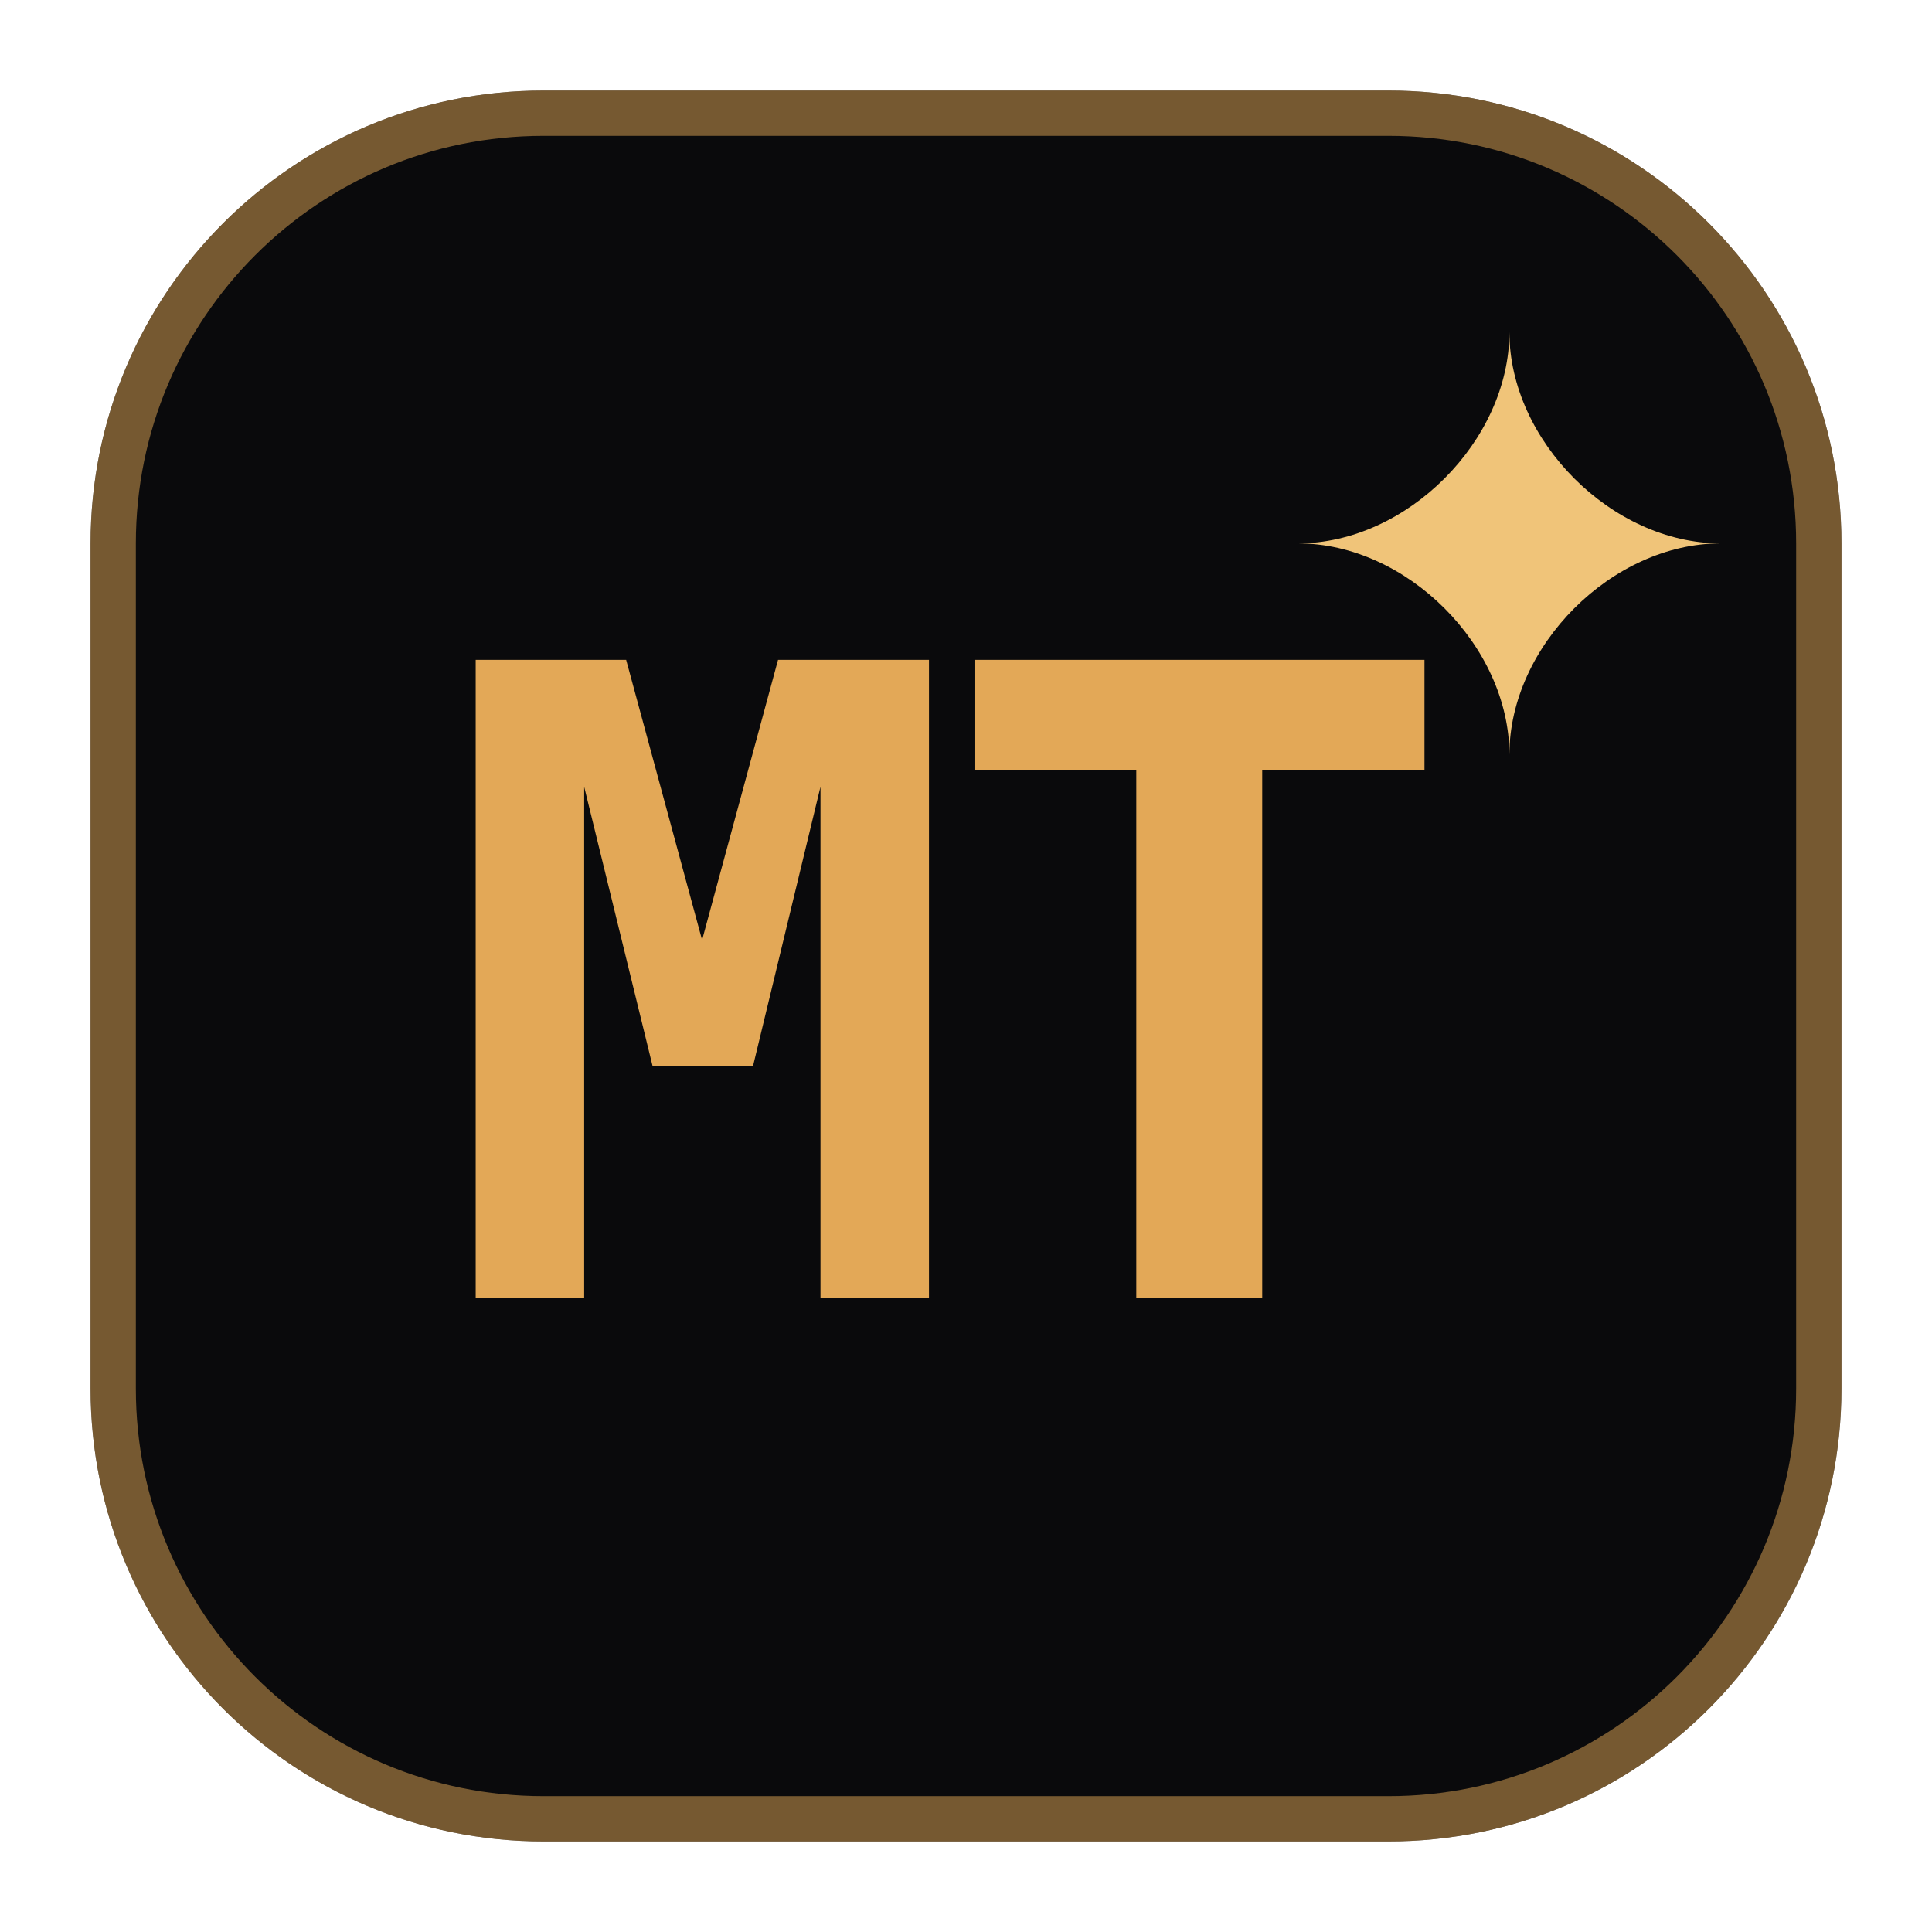
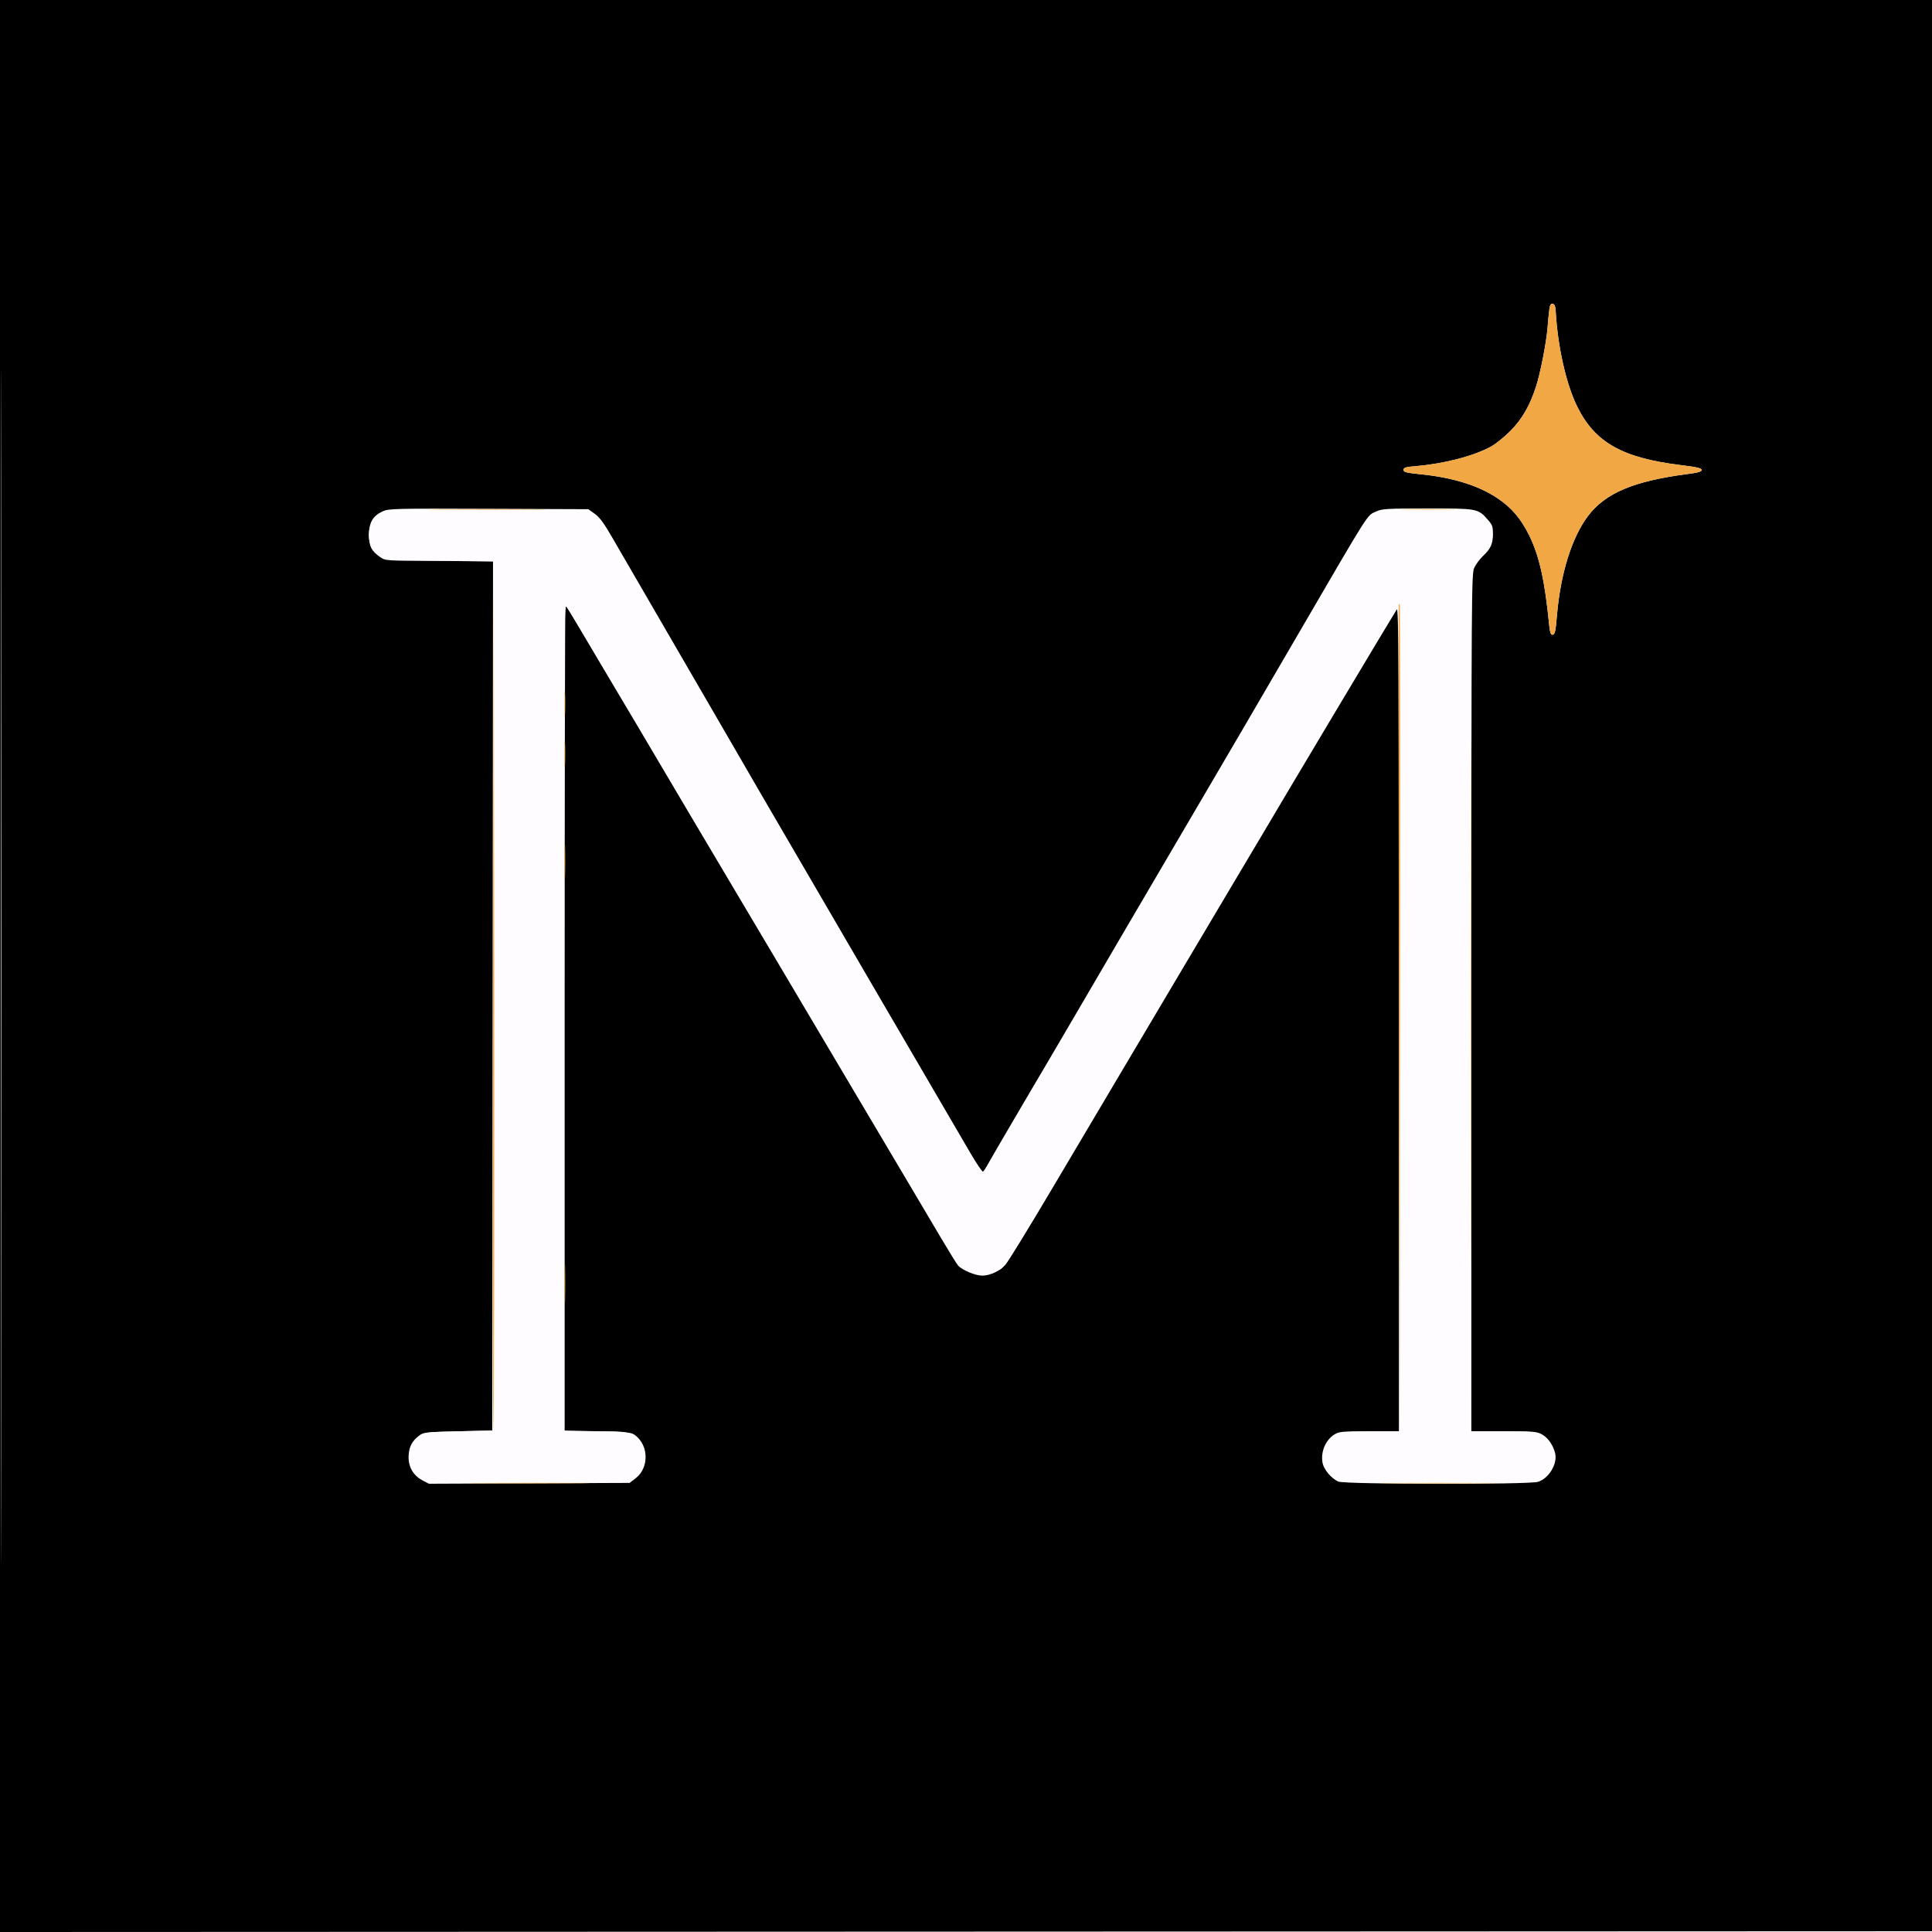
- <svg xmlns="http://www.w3.org/2000/svg" viewBox="0 0 64 64" width="64" height="64">
-   <rect x="3" y="3" width="58" height="58" rx="15" fill="#0a0a0c" />
-   <rect x="3.75" y="3.75" width="56.5" height="56.5" rx="14.25" fill="none" stroke="#e3a857" stroke-opacity="0.5" stroke-width="1.5" />
-   <text x="31.5" y="43" font-family="ui-monospace, 'DejaVu Sans Mono', 'Courier New', monospace" font-size="29" font-weight="700" letter-spacing="-1" fill="#e3a857" text-anchor="middle">MT</text>
-   <path d="M50 11 C50 14.6 53.4 18 57 18 C53.4 18 50 21.4 50 25 C50 21.4 46.6 18 43 18 C46.6 18 50 14.6 50 11 Z" fill="#f0c479" />
+ <svg xmlns="http://www.w3.org/2000/svg" width="1254" height="1254" viewBox="0 0 1254 1254" version="1.1">
+   <path d="M 0 627.001 L 0 1254.002 627.250 1253.751 L 1254.500 1253.500 1254.751 626.750 L 1255.002 0 627.501 0 L 0 0 0 627.001 M 0.497 627.500 C 0.497 972.350, 0.611 1113.276, 0.750 940.668 C 0.889 768.060, 0.889 485.910, 0.750 313.668 C 0.611 141.426, 0.497 282.650, 0.497 627.500 M 1005.646 200.695 C 1005.344 202.788, 1004.820 208.100, 1004.481 212.500 C 1003.732 222.226, 999.841 242.140, 996.959 251 C 992.945 263.340, 987.936 272.031, 980.500 279.562 C 976.650 283.460, 971.025 288.029, 968 289.714 C 956.902 295.896, 937.583 300.968, 919.250 302.513 C 912.326 303.096, 911 303.489, 911 304.958 C 911 306.454, 912.653 306.875, 922.414 307.864 C 942.559 309.907, 959.184 315.023, 971.235 322.891 C 980.817 329.146, 987.112 336.426, 992.577 347.571 C 999.204 361.088, 1002.707 376.893, 1005.581 406.250 C 1005.974 410.263, 1006.570 412, 1007.553 412 C 1009.204 412, 1009.666 410.131, 1010.516 400 C 1012.823 372.500, 1020.102 349.044, 1030.707 334.937 C 1041.881 320.071, 1060.420 312.228, 1095 307.734 C 1102.155 306.805, 1104.500 306.135, 1104.500 305.023 C 1104.500 303.874, 1101.467 303.173, 1090.864 301.869 C 1052.815 297.191, 1035.100 287.136, 1023.626 263.706 C 1016.499 249.151, 1011.043 224.886, 1009.753 202.009 C 1009.570 198.756, 1009.044 197.431, 1007.847 197.204 C 1006.614 196.970, 1006.055 197.858, 1005.646 200.695 M 248.401 331.890 C 242.018 334.813, 239.500 339.137, 239.500 347.177 C 239.500 354.632, 241.097 357.740, 246.990 361.750 C 250.262 363.977, 250.651 364, 285.150 364 L 320.003 364 319.752 646.250 L 319.500 928.500 297.320 929 C 276.915 929.460, 274.919 929.665, 272.382 931.562 C 267.677 935.078, 265.697 938.594, 265.256 944.209 C 264.690 951.437, 267.895 957.490, 274 960.718 L 278.394 963.042 343.525 962.771 L 408.657 962.500 412.434 959.618 C 421.344 952.822, 421.213 938.233, 412.182 931.500 C 409.751 929.687, 407.486 929.453, 388 929 L 366.500 928.500 366.500 660.750 C 366.500 513.488, 366.725 393.008, 367 393.017 C 367.275 393.026, 370.457 398.088, 374.071 404.267 C 377.685 410.445, 386.415 425.175, 393.472 437 C 405.301 456.821, 416.098 475.048, 446.786 527 C 453.121 537.725, 464.467 556.850, 471.999 569.500 C 479.532 582.150, 493.027 604.875, 501.990 620 C 510.952 635.125, 524.690 658.300, 532.519 671.500 C 540.347 684.700, 554.086 707.875, 563.050 723 C 572.014 738.125, 584.291 758.825, 590.333 769 C 596.375 779.175, 605.569 794.700, 610.764 803.500 C 615.959 812.300, 620.950 820.351, 621.855 821.392 C 624.419 824.341, 633.081 827.982, 637.500 827.968 C 642.674 827.952, 648.700 825.118, 652.587 820.872 C 654.285 819.017, 668.196 796.350, 683.501 770.500 C 698.805 744.650, 716.946 714.050, 723.814 702.500 C 730.682 690.950, 747.767 662.150, 761.780 638.500 C 775.794 614.850, 792.899 586.050, 799.793 574.500 C 806.687 562.950, 814.449 549.900, 817.043 545.500 C 835.849 513.600, 904.802 398.176, 906.635 395.527 C 907.790 393.859, 908 434.760, 908 661.277 L 908 929 888.750 929.004 C 871.306 929.007, 869.194 929.194, 866.241 930.995 C 860.366 934.577, 857.092 942.349, 858.438 949.521 C 859.244 953.818, 864.324 959.819, 868.702 961.649 C 873.083 963.479, 992.120 963.643, 998.182 961.827 C 1005.262 959.706, 1011.025 950.181, 1009.400 943.287 C 1008.192 938.167, 1004.801 933.257, 1000.996 931.118 C 997.488 929.147, 995.767 929, 976.114 929 L 955 929 955.022 650.750 C 955.043 381.829, 955.106 372.366, 956.900 368.500 C 957.921 366.300, 960.424 362.925, 962.463 361 C 967.571 356.178, 969 353.019, 969 346.553 C 969 341.548, 968.633 340.599, 965.250 336.850 C 959.158 330.098, 958.581 329.997, 926.282 330.022 C 900.439 330.042, 897.091 330.232, 893.500 331.890 C 886.940 334.918, 890.853 328.777, 841.495 413.500 C 809.513 468.397, 802.116 481.061, 786.297 508 C 750.042 569.743, 701.560 652.482, 693.728 665.975 C 688.789 674.487, 682.853 684.612, 680.539 688.475 C 678.224 692.339, 673.834 699.775, 670.782 705 C 667.731 710.225, 660.601 722.375, 654.938 732 C 649.276 741.625, 643.344 751.854, 641.756 754.731 C 640.169 757.608, 638.495 760.194, 638.035 760.478 C 637.576 760.762, 633.850 755.258, 629.755 748.247 C 625.660 741.236, 612.855 719.300, 601.299 699.500 C 589.742 679.700, 575.424 655.175, 569.480 645 C 563.536 634.825, 555.668 621.325, 551.995 615 C 548.322 608.675, 534.819 585.500, 521.987 563.500 C 493.857 515.269, 489.400 507.602, 470.835 475.500 C 462.883 461.750, 444.739 430.475, 430.514 406 C 416.289 381.525, 401.407 355.875, 397.444 349 C 392.015 339.581, 389.202 335.760, 386.034 333.500 L 381.829 330.500 317.165 330.257 C 255.750 330.026, 252.294 330.108, 248.401 331.890" stroke="none" fill="#000000" fill-rule="evenodd" />
+   <path d="M 248.500 332.412 C 236.966 337.538, 236.180 354.871, 247.181 361.500 C 250.285 363.370, 252.770 363.532, 285.500 364 L 320.500 364.500 320.500 646.500 L 320.500 928.500 298.500 929 C 278.107 929.463, 276.244 929.659, 273 931.681 C 268.089 934.741, 265.575 939.436, 265.602 945.500 C 265.628 951.503, 267.821 956.023, 272.235 959.171 L 275.500 961.500 341.571 961.771 L 407.643 962.041 410.980 959.771 C 415.945 956.391, 418.230 952.711, 418.705 947.324 C 419.315 940.414, 415.993 934.253, 410.038 931.250 C 405.859 929.143, 404.320 929, 385.788 929 L 366 929 366.022 660.250 C 366.044 395.967, 366.076 391.541, 367.945 393.974 C 369.925 396.549, 398.458 444.391, 446.985 526.500 C 451.210 533.650, 463.147 553.675, 473.510 571 C 483.873 588.325, 494.450 606.100, 497.015 610.500 C 499.580 614.900, 511.948 635.825, 524.499 657 C 537.050 678.175, 552.495 704.275, 558.820 715 C 604.095 791.768, 619.148 816.919, 621.545 819.804 C 627.672 827.175, 638.287 829.445, 646.659 825.174 C 652.836 822.022, 648.722 828.455, 699.230 743 C 703.618 735.575, 709.352 725.900, 711.972 721.500 C 714.591 717.100, 723.392 702.250, 731.530 688.500 C 752.272 653.451, 770.506 622.739, 775.463 614.500 C 783.008 601.960, 804.120 566.500, 835.001 514.500 C 879.073 440.286, 907.029 393.635, 908.080 392.550 C 908.640 391.971, 909 496.672, 909 660.300 L 909 929 891.250 929.006 C 881.487 929.009, 871.850 929.470, 869.832 930.030 C 867.791 930.597, 864.816 932.584, 863.124 934.511 C 855.730 942.933, 857.575 955.085, 867.017 960.149 C 870.272 961.895, 874.074 962, 933.848 962 C 996.551 962, 997.268 961.977, 1000.996 959.882 C 1012.223 953.572, 1011.388 936.260, 999.599 930.905 C 996.029 929.284, 992.821 929.041, 974.750 929.022 L 954 929 954 651.866 C 954 440.501, 954.282 373.789, 955.190 370.760 C 955.911 368.353, 958.457 364.661, 961.653 361.387 C 969.555 353.294, 970.902 345.546, 965.726 337.963 C 961.104 331.194, 960.001 331, 926.152 331 C 896.604 331, 895.664 331.061, 891.815 333.224 C 887.211 335.812, 888.547 333.672, 845.460 407.500 C 829.091 435.550, 810.299 467.725, 803.702 479 C 797.106 490.275, 790.274 501.975, 788.521 505 C 772.906 531.943, 705.554 646.950, 678.714 692.500 C 671.584 704.600, 662.579 719.900, 658.702 726.500 C 654.826 733.100, 649.787 741.650, 647.503 745.500 C 645.220 749.350, 642.106 754.677, 640.582 757.338 C 637.284 763.099, 639.044 764.975, 624.783 740.500 C 609.350 714.015, 580.660 664.921, 574.234 654 C 571.159 648.775, 567.069 641.800, 565.144 638.500 C 563.220 635.200, 560.424 630.475, 558.932 628 C 555.708 622.653, 536.307 589.362, 522.509 565.500 C 517.102 556.150, 508.999 542.200, 504.502 534.500 C 500.005 526.800, 489.190 508.125, 480.469 493 C 464.894 465.987, 410.724 372.586, 397.534 350 C 389.863 336.865, 387.780 334.288, 383.282 332.371 C 378.613 330.382, 252.983 330.419, 248.500 332.412" stroke="none" fill="#fefcfe" fill-rule="evenodd" />
+   <path d="M 1005.646 200.695 C 1005.344 202.788, 1004.820 208.100, 1004.481 212.500 C 1003.732 222.226, 999.841 242.140, 996.959 251 C 992.945 263.340, 987.936 272.031, 980.500 279.562 C 976.650 283.460, 971.025 288.029, 968 289.714 C 956.902 295.896, 937.583 300.968, 919.250 302.513 C 912.326 303.096, 911 303.489, 911 304.958 C 911 306.454, 912.653 306.875, 922.414 307.864 C 942.559 309.907, 959.184 315.023, 971.235 322.891 C 980.817 329.146, 987.112 336.426, 992.577 347.571 C 999.204 361.088, 1002.707 376.893, 1005.581 406.250 C 1005.974 410.263, 1006.570 412, 1007.553 412 C 1009.204 412, 1009.666 410.131, 1010.516 400 C 1012.823 372.500, 1020.102 349.044, 1030.707 334.937 C 1041.881 320.071, 1060.420 312.228, 1095 307.734 C 1102.155 306.805, 1104.500 306.135, 1104.500 305.023 C 1104.500 303.874, 1101.467 303.173, 1090.864 301.869 C 1052.815 297.191, 1035.100 287.136, 1023.626 263.706 C 1016.499 249.151, 1011.043 224.886, 1009.753 202.009 C 1009.570 198.756, 1009.044 197.431, 1007.847 197.204 C 1006.614 196.970, 1006.055 197.858, 1005.646 200.695 M 283.822 330.750 C 301.600 330.903, 330.400 330.903, 347.822 330.749 C 365.245 330.596, 350.700 330.471, 315.500 330.471 C 280.300 330.471, 266.045 330.597, 283.822 330.750 M 911.812 330.748 C 920.233 330.916, 933.733 330.915, 941.812 330.748 C 949.890 330.580, 943 330.443, 926.500 330.443 C 910 330.444, 903.390 330.581, 911.812 330.748 M 320 646.700 C 319.725 801.910, 319.838 928.562, 320.252 928.148 C 320.665 927.735, 320.890 800.745, 320.752 645.948 L 320.500 364.500 320 646.700 M 954.493 651 C 954.493 804.175, 954.609 866.838, 954.750 790.250 C 954.891 713.663, 954.891 588.338, 954.750 511.750 C 954.609 435.163, 954.493 497.825, 954.493 651 M 907.809 392.750 C 907.639 393.163, 907.726 514.100, 908.003 661.500 L 908.506 929.500 908.753 660.750 C 908.889 512.938, 908.802 392, 908.559 392 C 908.316 392, 907.979 392.337, 907.809 392.750 M 366.392 457 C 366.392 464.425, 366.549 467.462, 366.742 463.750 C 366.934 460.038, 366.934 453.962, 366.742 450.250 C 366.549 446.538, 366.392 449.575, 366.392 457 M 366.395 489.500 C 366.396 497.200, 366.553 500.218, 366.743 496.206 C 366.934 492.195, 366.932 485.895, 366.741 482.206 C 366.549 478.518, 366.393 481.800, 366.395 489.500 M 366.420 558.500 C 366.419 569.500, 366.565 574.136, 366.745 568.803 C 366.924 563.470, 366.925 554.470, 366.746 548.803 C 366.568 543.136, 366.421 547.500, 366.420 558.500 M 366.428 833 C 366.428 845.375, 366.571 850.438, 366.747 844.250 C 366.922 838.063, 366.922 827.938, 366.747 821.750 C 366.571 815.563, 366.428 820.625, 366.428 833 M 310.323 962.750 C 328.375 962.902, 357.625 962.902, 375.323 962.749 C 393.020 962.596, 378.250 962.471, 342.500 962.472 C 306.750 962.472, 292.270 962.597, 310.323 962.750 M 902.322 962.750 C 919.825 962.903, 948.175 962.903, 965.322 962.749 C 982.470 962.596, 968.150 962.471, 933.500 962.471 C 898.850 962.471, 884.820 962.596, 902.322 962.750" stroke="none" fill="#f0a744" fill-rule="evenodd" />
</svg>
